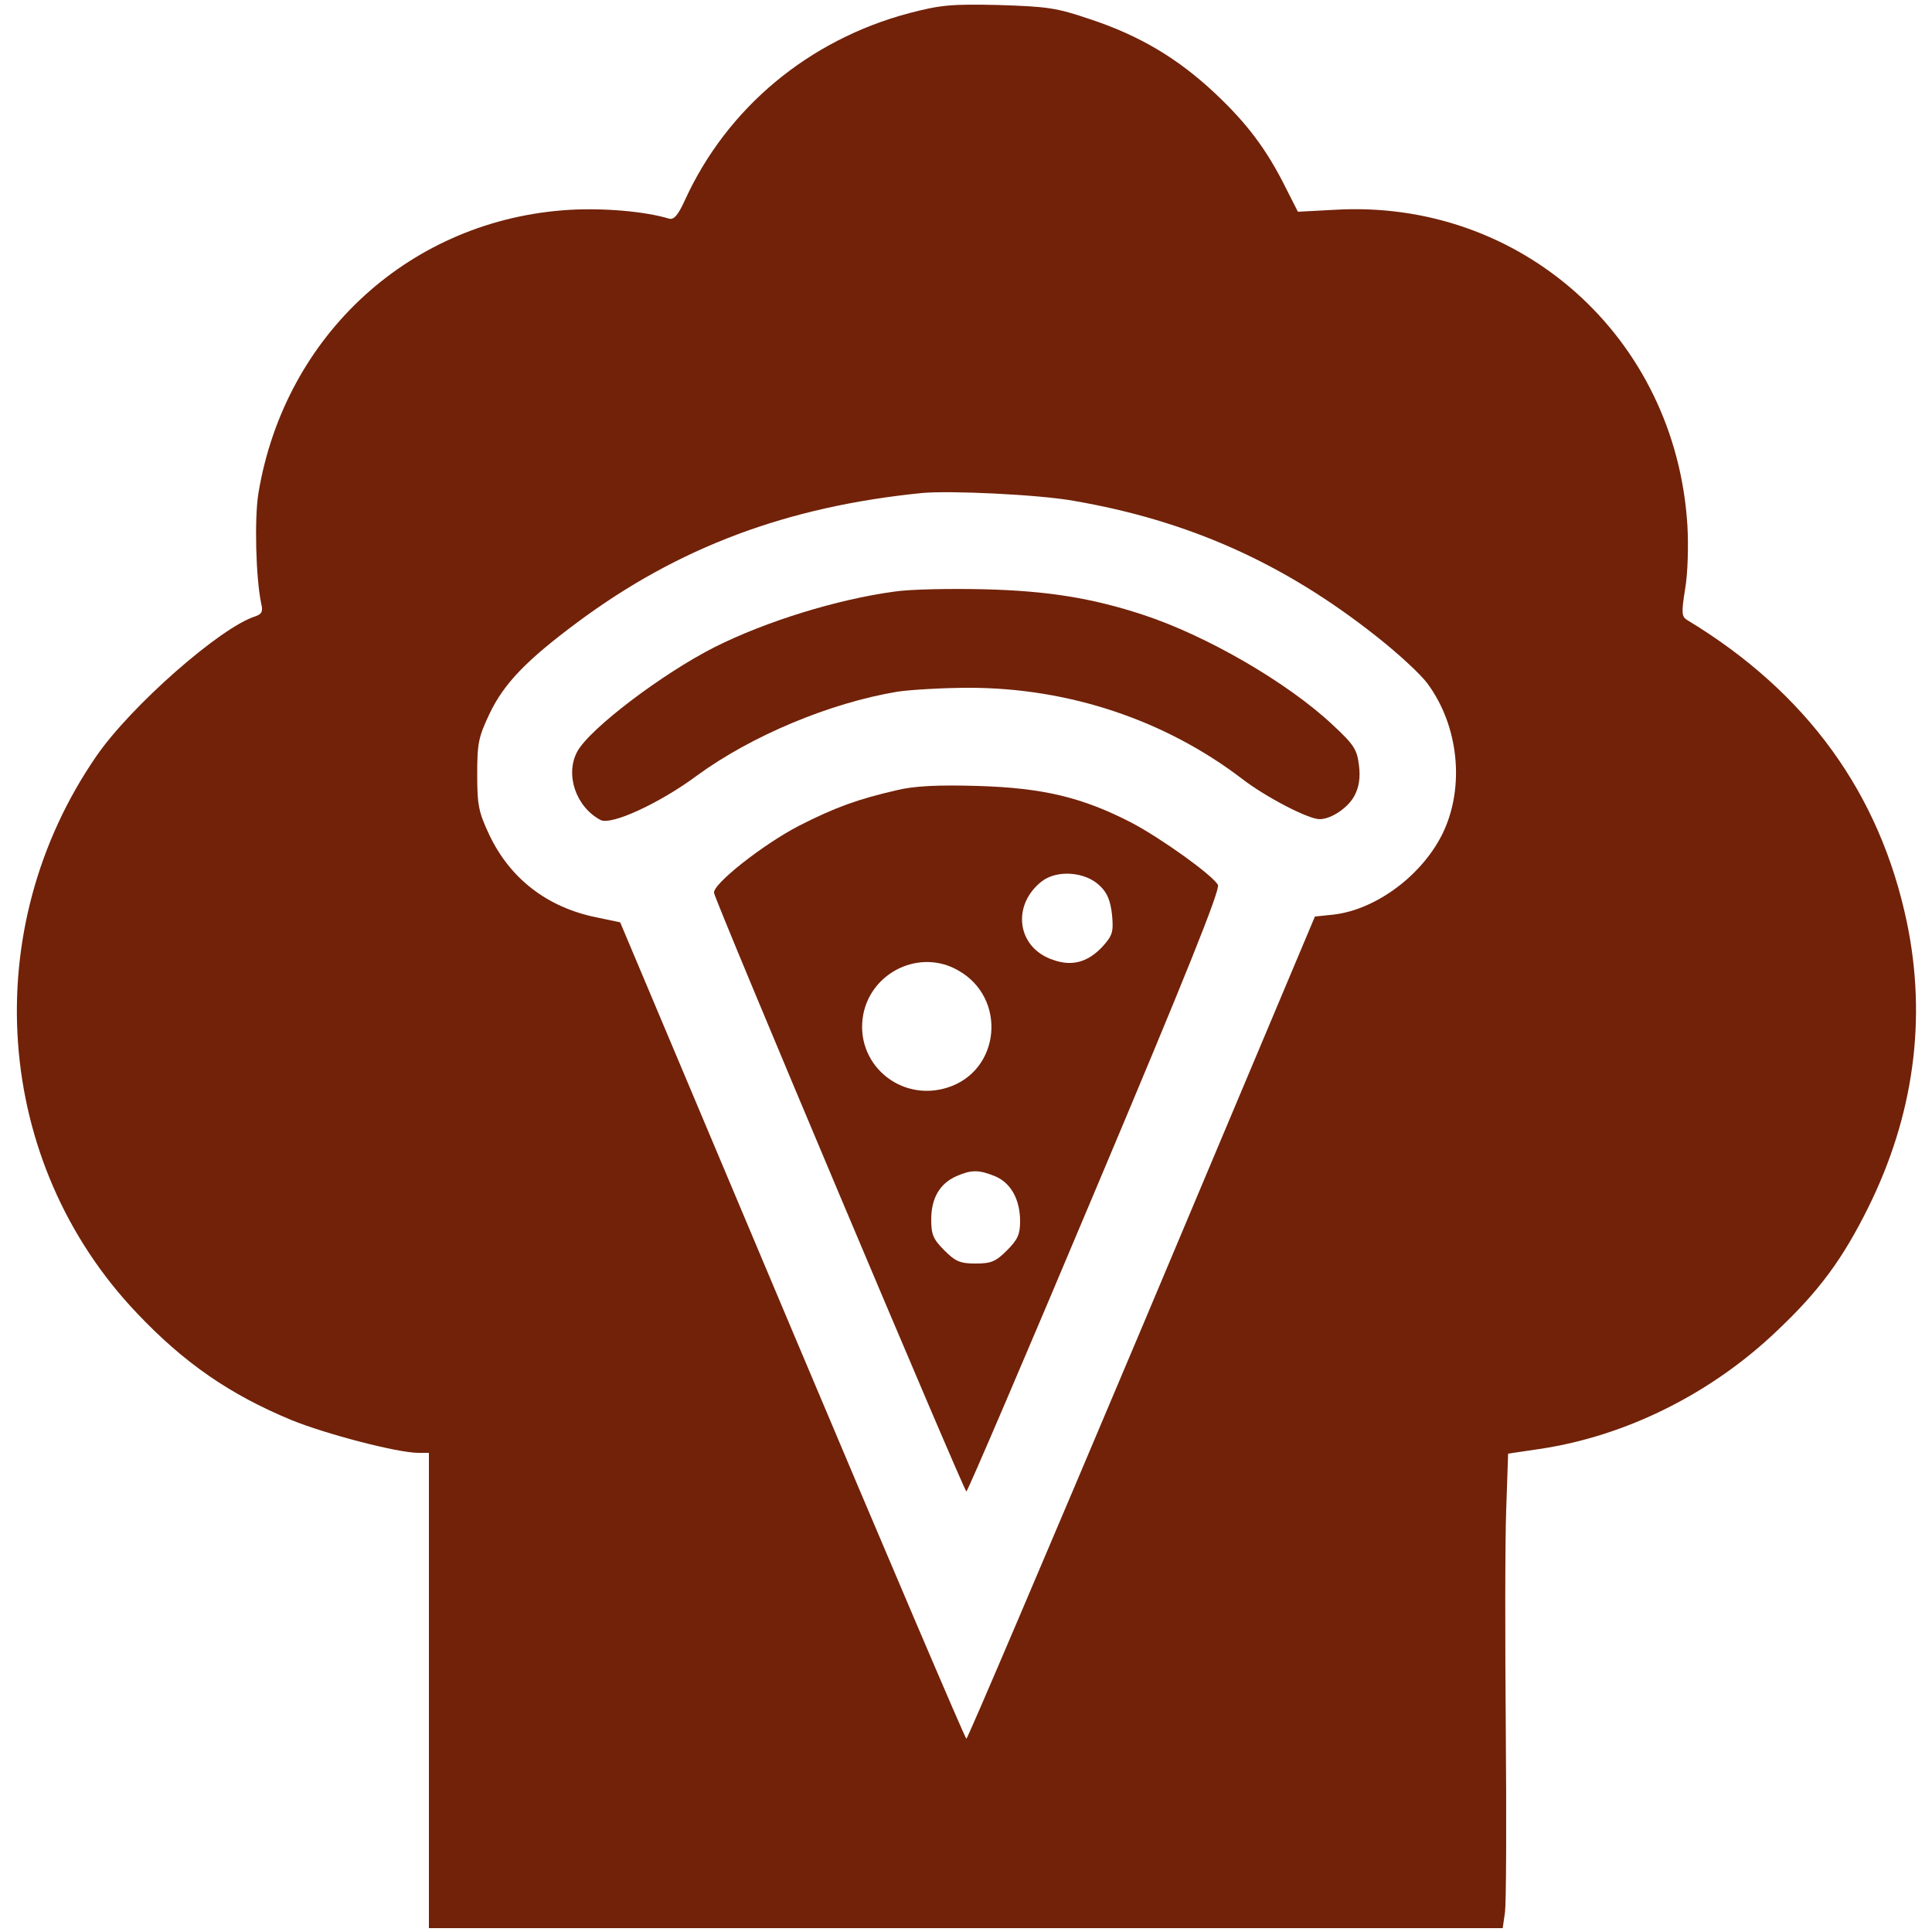
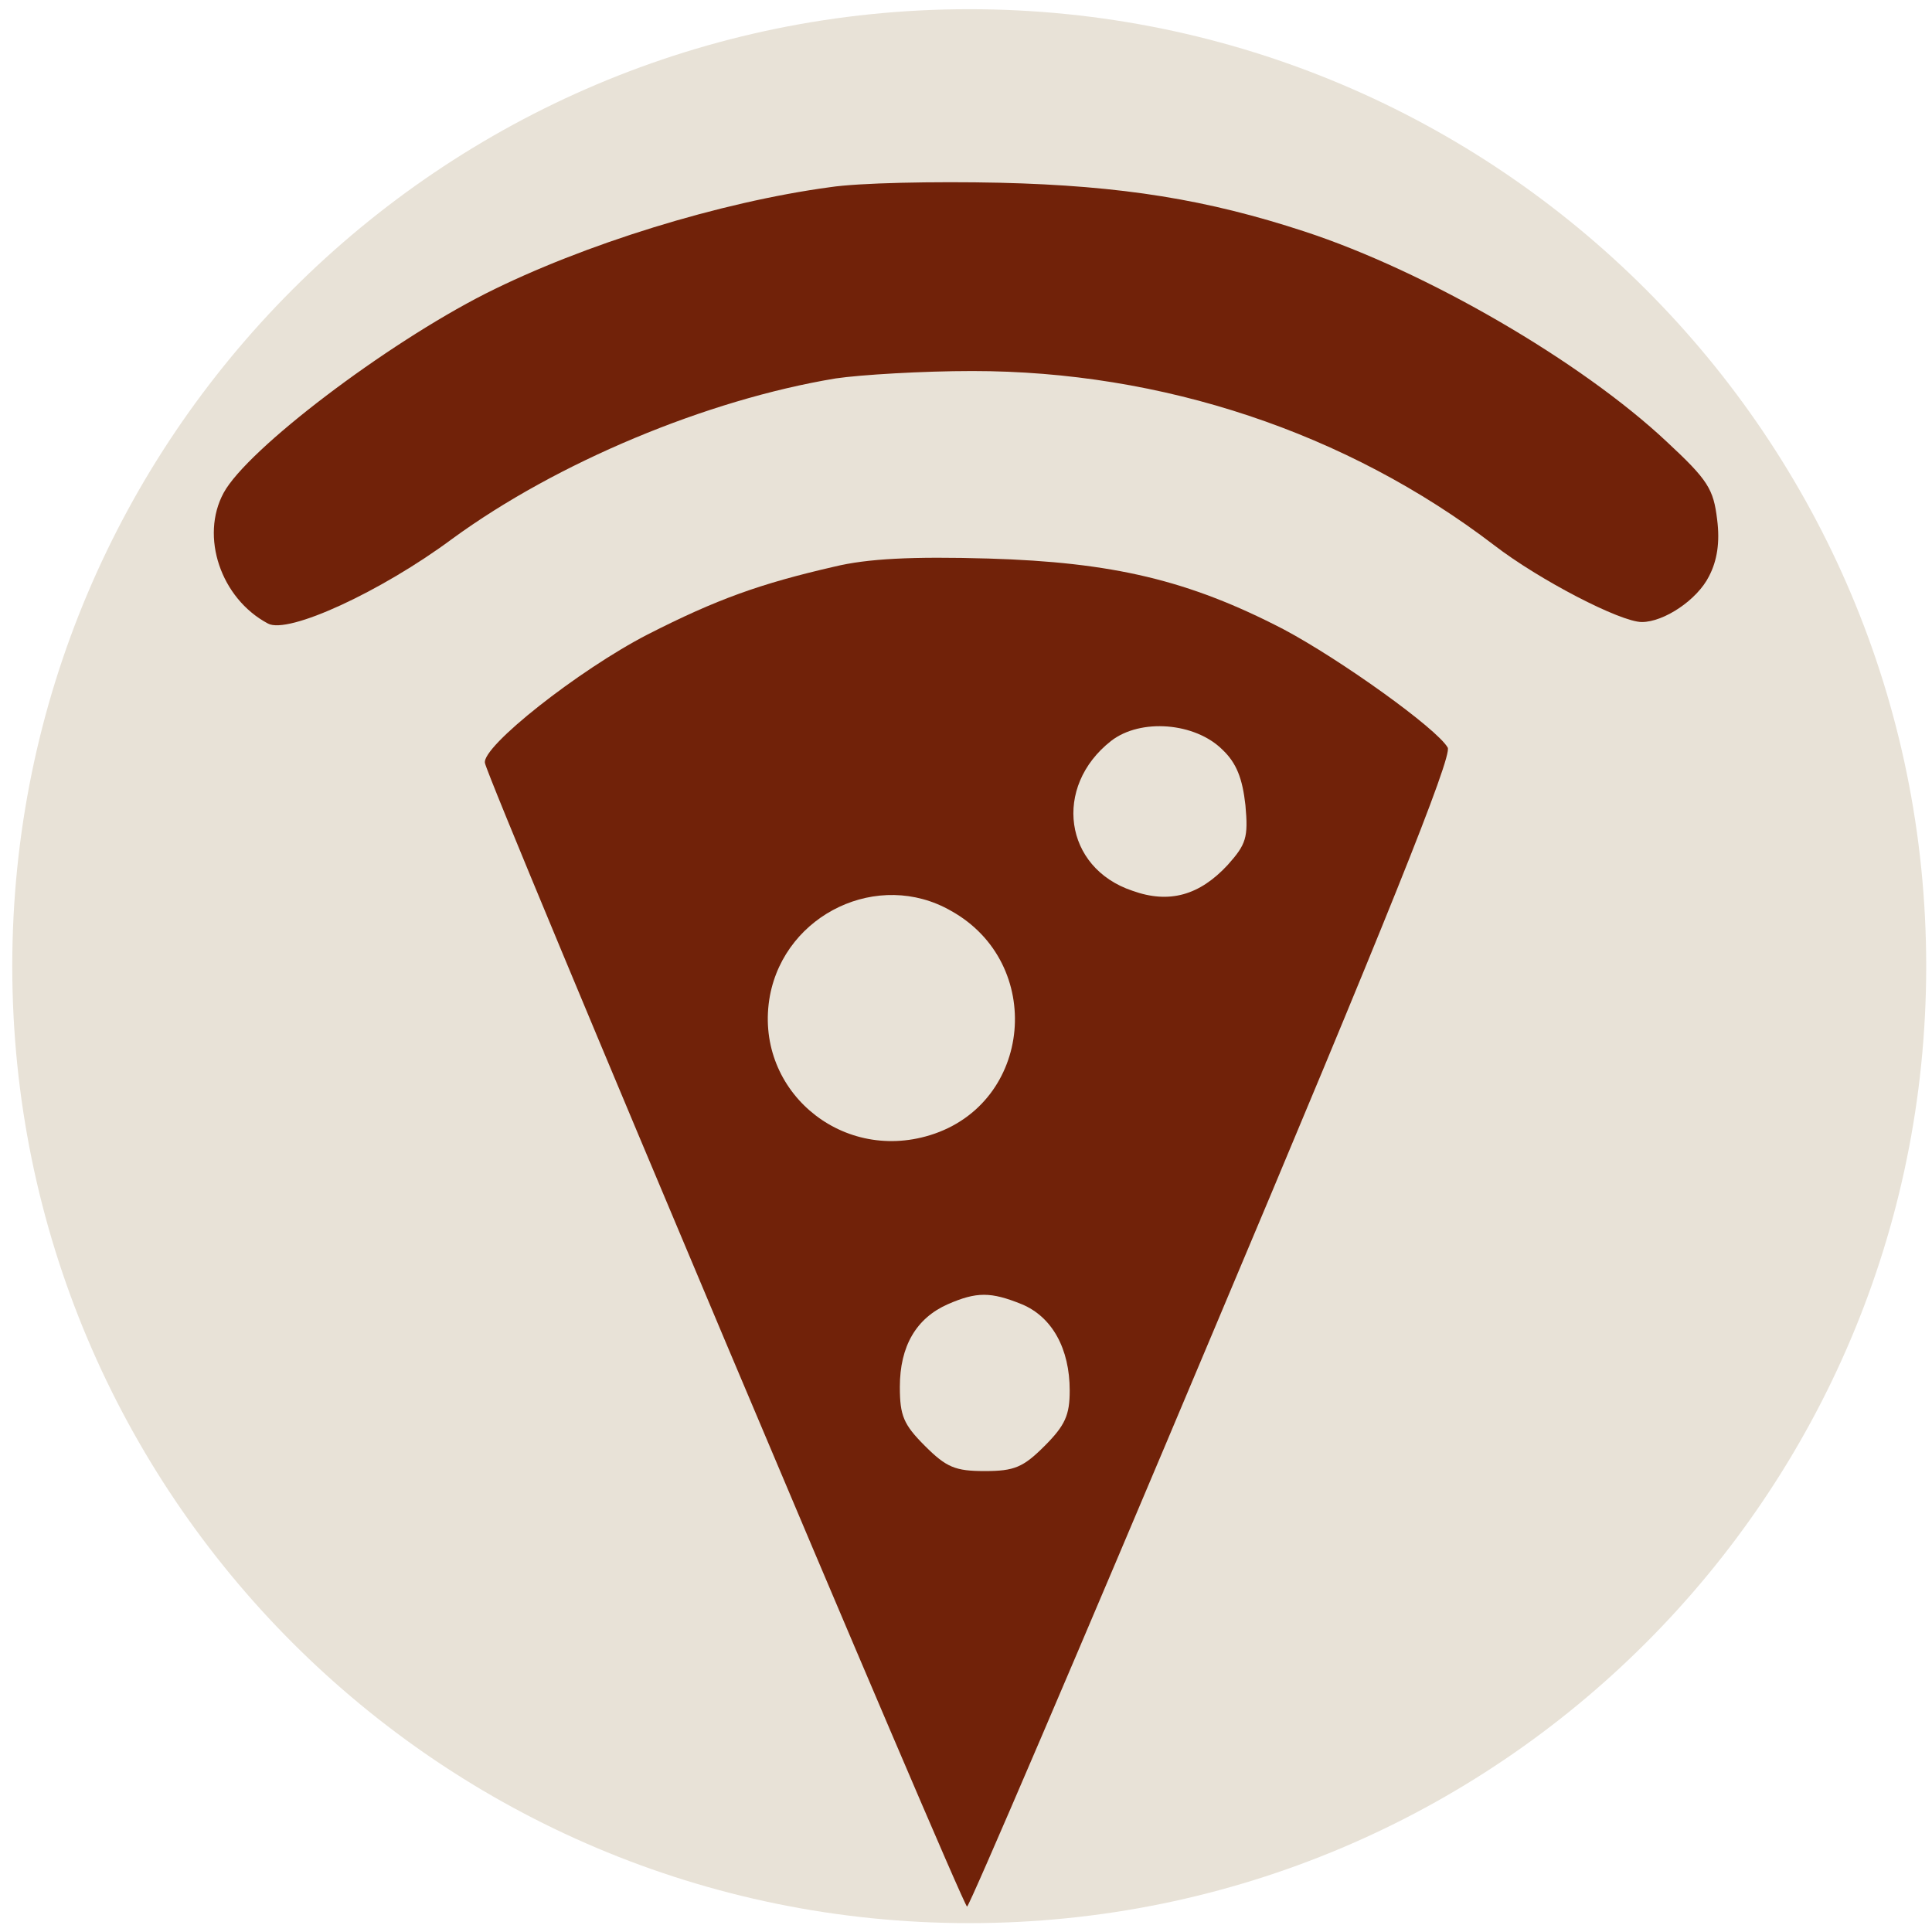
- <svg xmlns="http://www.w3.org/2000/svg" version="1.1" id="Capa_1" x="0px" y="0px" viewBox="0 0 500 500" style="enable-background:new 0 0 500 500;" xml:space="preserve">
+ <svg xmlns="http://www.w3.org/2000/svg" version="1.1" id="Capa_1" x="0px" y="0px" viewBox="0 0 566.9 566.9" style="enable-background:new 0 0 566.9 566.9;" xml:space="preserve">
  <style type="text/css">
- 	.st0{fill:#712209;}
+ 	.st0{fill:#E8E2D7;}
+ 	.st1{fill:#712209;}
</style>
+   <circle class="st0" cx="284.4" cy="283.5" r="280.8" />
  <g transform="translate(0,500) scale(0.1,-0.1)">
-     <path class="st0" d="M2353,4966c-260-69-471-245-580-483c-18-40-29-52-41-49c-62,19-169,28-257,23c-409-24-737-321-806-732   c-11-65-7-221,7-287c5-20,2-27-15-33c-90-28-322-232-411-361C-60,2595-17,1992,354,1602c123-130,241-211,400-277   c88-36,275-85,329-85h27V625V10h1389h1390l6,42c3,24,4,234,2,468s-2,491,1,572l5,146l81,12c223,33,445,143,616,307   c108,102,169,185,235,318c118,238,152,488,100,738c-70,334-259,595-568,782c-15,9-16,18-6,80c7,40,9,111,6,165   c-30,487-432,846-914,817l-94-5l-31,61c-50,101-102,169-184,246c-96,90-195,149-322,191c-88,30-111,33-237,37   C2461,4990,2434,4987,2353,4966z M2778,3704c297-51,544-161,783-350c55-43,116-99,134-124c80-109,96-265,40-384   c-52-109-172-200-284-213l-48-5l-448-1064c-247-585-451-1064-454-1064s-206,476-451,1057l-445,1056l-62,13c-127,26-223,100-277,214   c-27,58-31,75-31,155c0,81,3,97,32,158c37,78,96,139,228,237c261,194,542,299,890,334C2458,3731,2689,3720,2778,3704z" />
-     <path class="st0" d="M2315,3469c-148-20-333-77-466-144c-136-69-323-211-355-270s-4-143,60-177c27-15,153,43,250,115   c141,103,344,188,519,217c34,5,118,10,185,10c257,0,507-83,707-236c61-47,171-104,200-104c30,0,75,30,91,62c11,21,15,46,11,77   c-5,41-12,53-68,105c-116,109-326,231-491,285c-131,43-246,62-413,66C2457,3477,2354,3475,2315,3469z" />
-     <path class="st0" d="M2321,2955c-100-23-159-44-253-92c-93-48-225-152-220-174c5-27,647-1549,653-1549c3,0,153,350,333,778   c232,550,325,781,318,792c-15,26-145,119-222,160c-129,67-232,91-400,96C2427,2969,2366,2966,2321,2955z M2847,2707   c19-18,27-39,31-75c4-44,1-53-24-81c-38-41-79-53-129-35c-93,31-108,141-29,203C2736,2750,2810,2744,2847,2707z M2479,2489   c128-71,111-261-28-304c-123-38-240,64-217,189C2255,2485,2381,2545,2479,2489z M2575,1956c41-17,65-60,65-117c0-33-6-47-34-75   c-29-29-41-34-81-34s-52,5-81,34s-34,41-34,80c0,55,22,93,65,112C2514,1973,2533,1973,2575,1956z" />
+     <g>
+       <path class="st1" d="M2434.7,4450.6c-320.6-43.3-721.4-166.8-1009.5-311.9c-294.6-149.5-699.7-457.1-769-584.9    c-69.3-127.8-8.7-309.8,130-383.4c58.5-32.5,331.4,93.1,541.6,249.1c305.4,223.1,745.2,407.3,1124.3,470.1    c73.7,10.8,255.6,21.7,400.8,21.7c556.7,0,1098.3-179.8,1531.5-511.2c132.1-101.8,370.4-225.3,433.2-225.3    c65,0,162.5,65,197.1,134.3c23.8,45.5,32.5,99.6,23.8,166.8c-10.8,88.8-26,114.8-147.3,227.5    c-251.3,236.1-706.2,500.4-1063.6,617.4c-283.8,93.1-532.9,134.3-894.7,143C2742.3,4468,2519.2,4463.6,2434.7,4450.6z" />
+       <path class="st1" d="M2447.7,3337.2c-216.6-49.8-344.4-95.3-548.1-199.3c-201.5-104-487.4-329.3-476.6-376.9    c10.8-58.5,1401.6-3355.5,1414.6-3355.5c6.5,0,331.4,758.2,721.4,1685.3c502.6,1191.4,704,1691.8,688.9,1715.7    c-32.5,56.3-314.1,257.8-480.9,346.6c-279.4,145.1-502.6,197.1-866.5,208C2677.4,3367.5,2545.2,3361,2447.7,3337.2z M3587.2,2800    c41.2-39,58.5-84.5,67.2-162.5c8.7-95.3,2.2-114.8-52-175.5c-82.3-88.8-171.1-114.8-279.4-75.8c-201.5,67.2-234,305.4-62.8,439.7    C3346.7,2893.1,3507,2880.1,3587.2,2800z M2790,2327.7c277.3-153.8,240.5-565.4-60.7-658.5c-266.4-82.3-519.9,138.6-470.1,409.4    C2304.8,2319,2577.7,2449,2790,2327.7z M2998,1173.1c88.8-36.8,140.8-130,140.8-253.4c0-71.5-13-101.8-73.7-162.5    c-62.8-62.8-88.8-73.7-175.5-73.7c-86.6,0-112.6,10.8-175.5,73.7s-73.7,88.8-73.7,173.3c0,119.1,47.7,201.5,140.8,242.6    C2865.8,1209.9,2907,1209.9,2998,1173.1z" />
+     </g>
  </g>
</svg>
